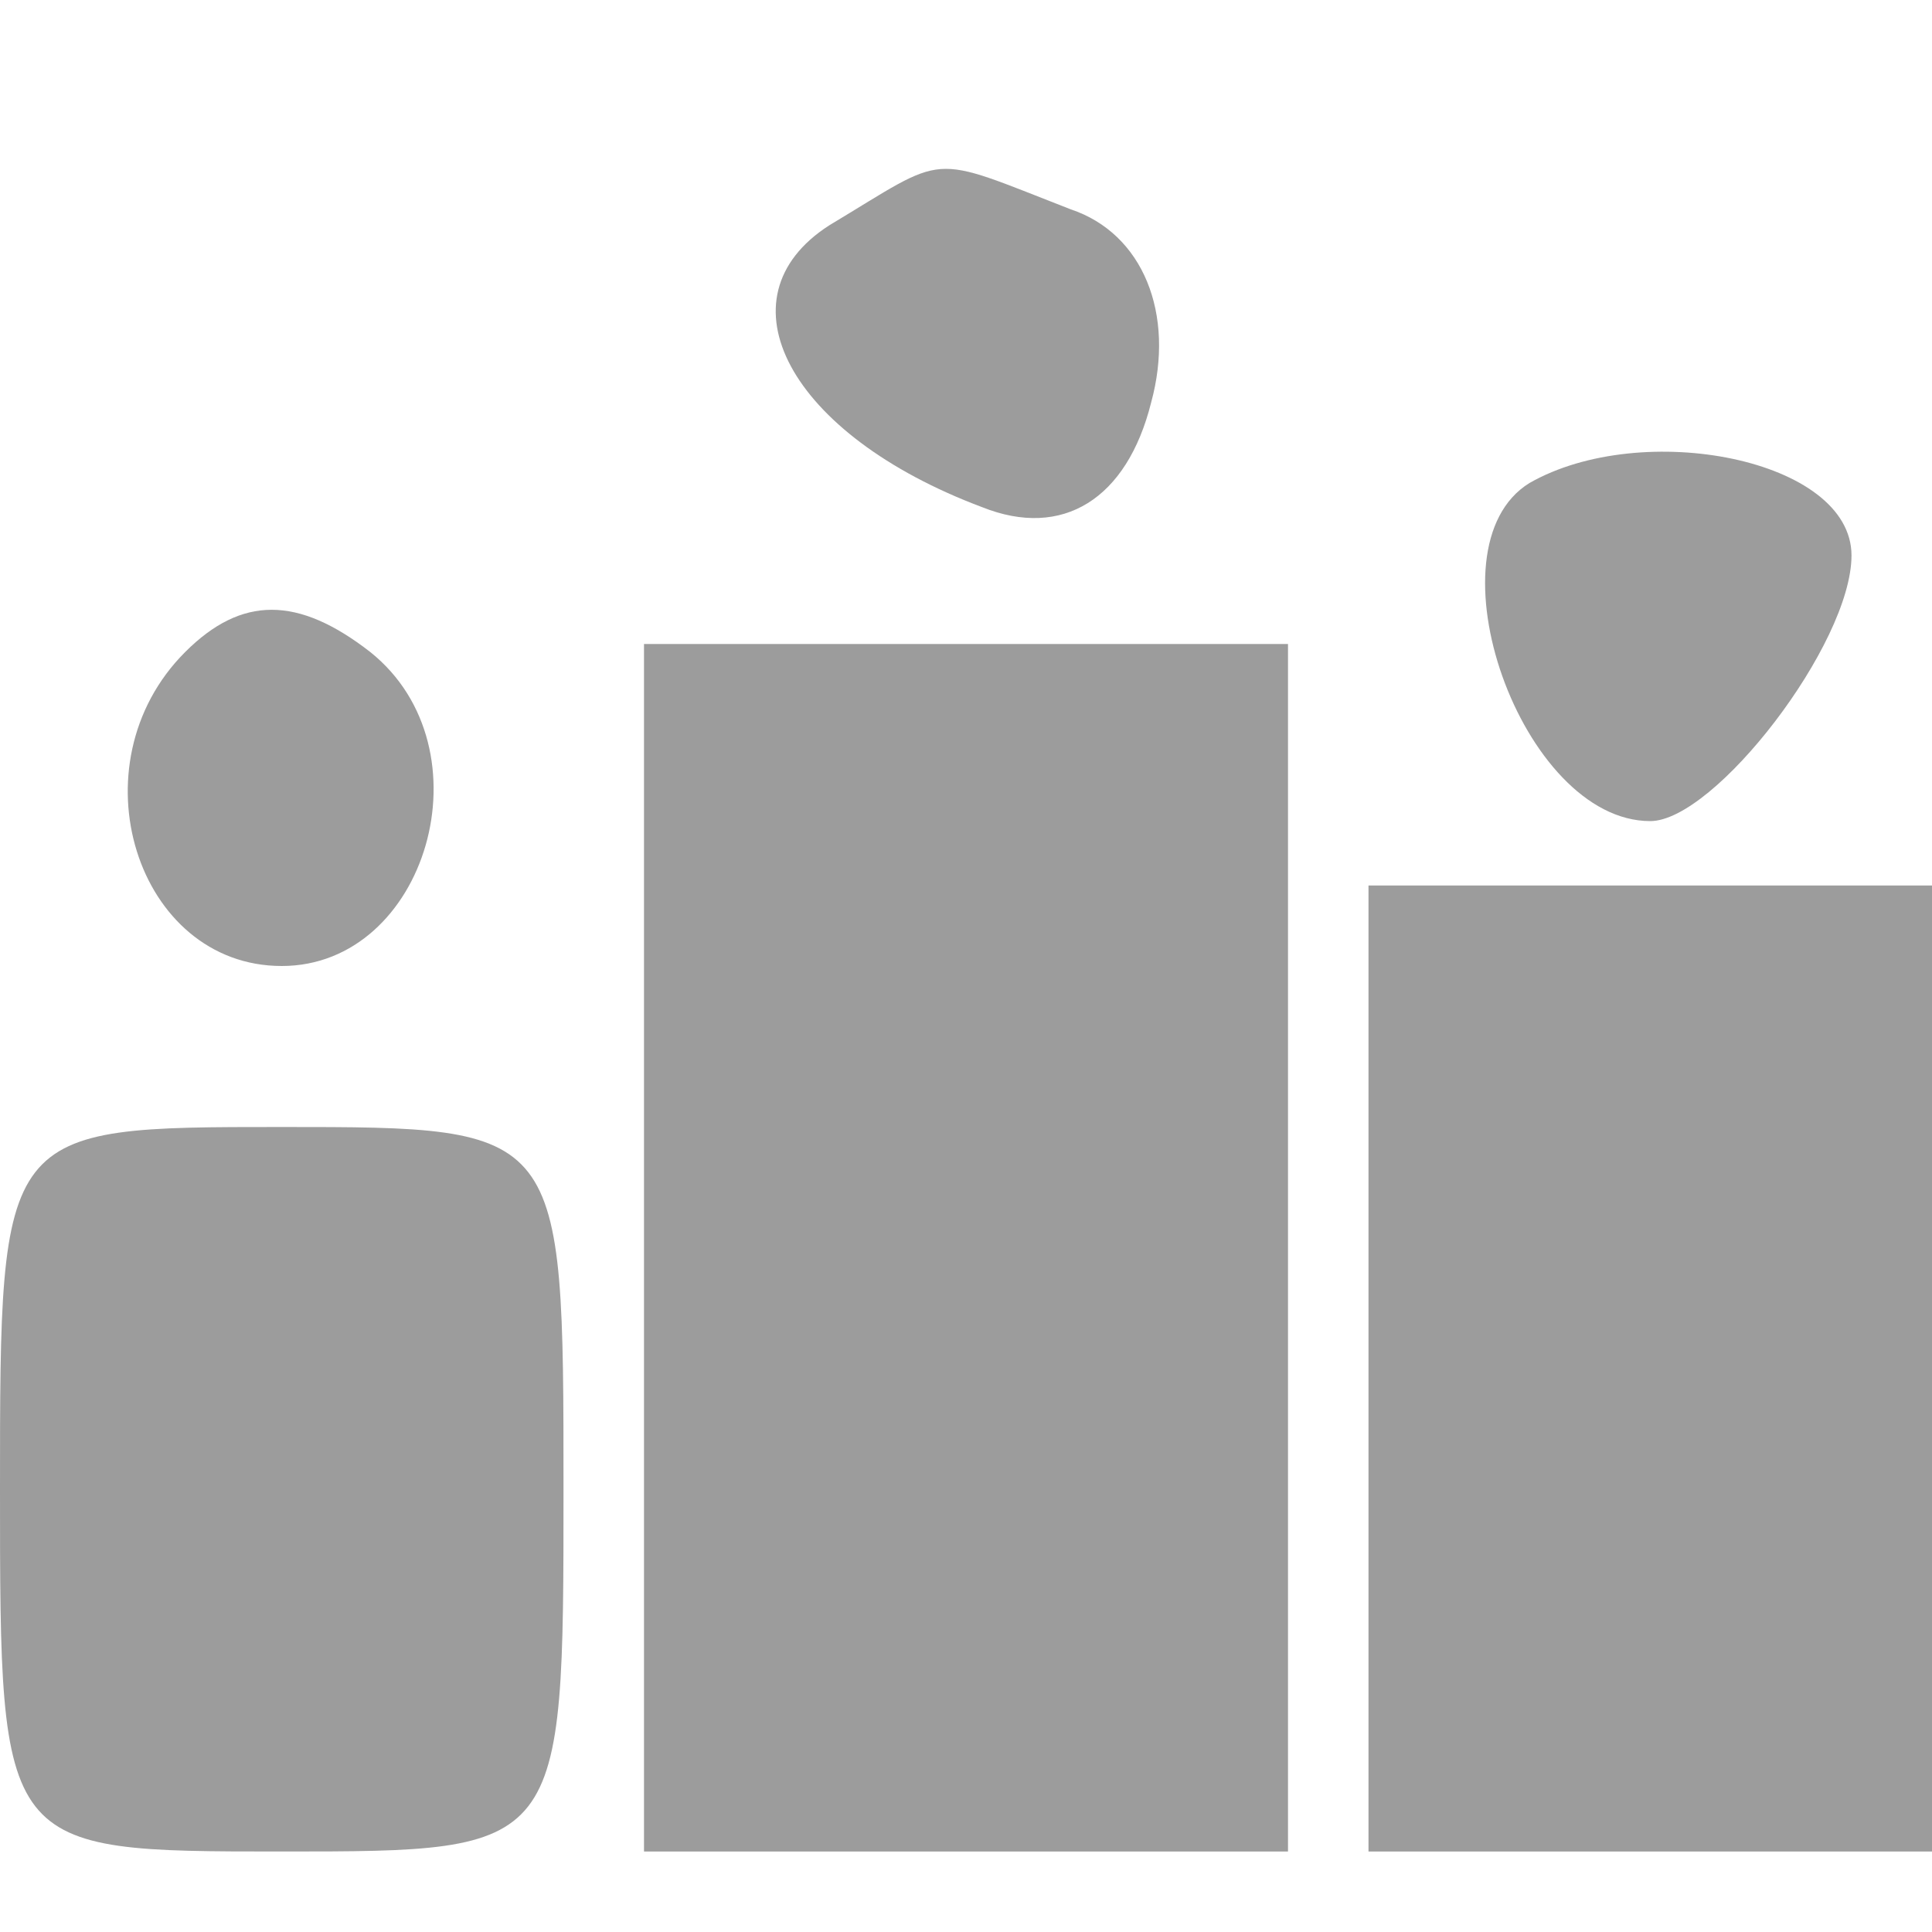
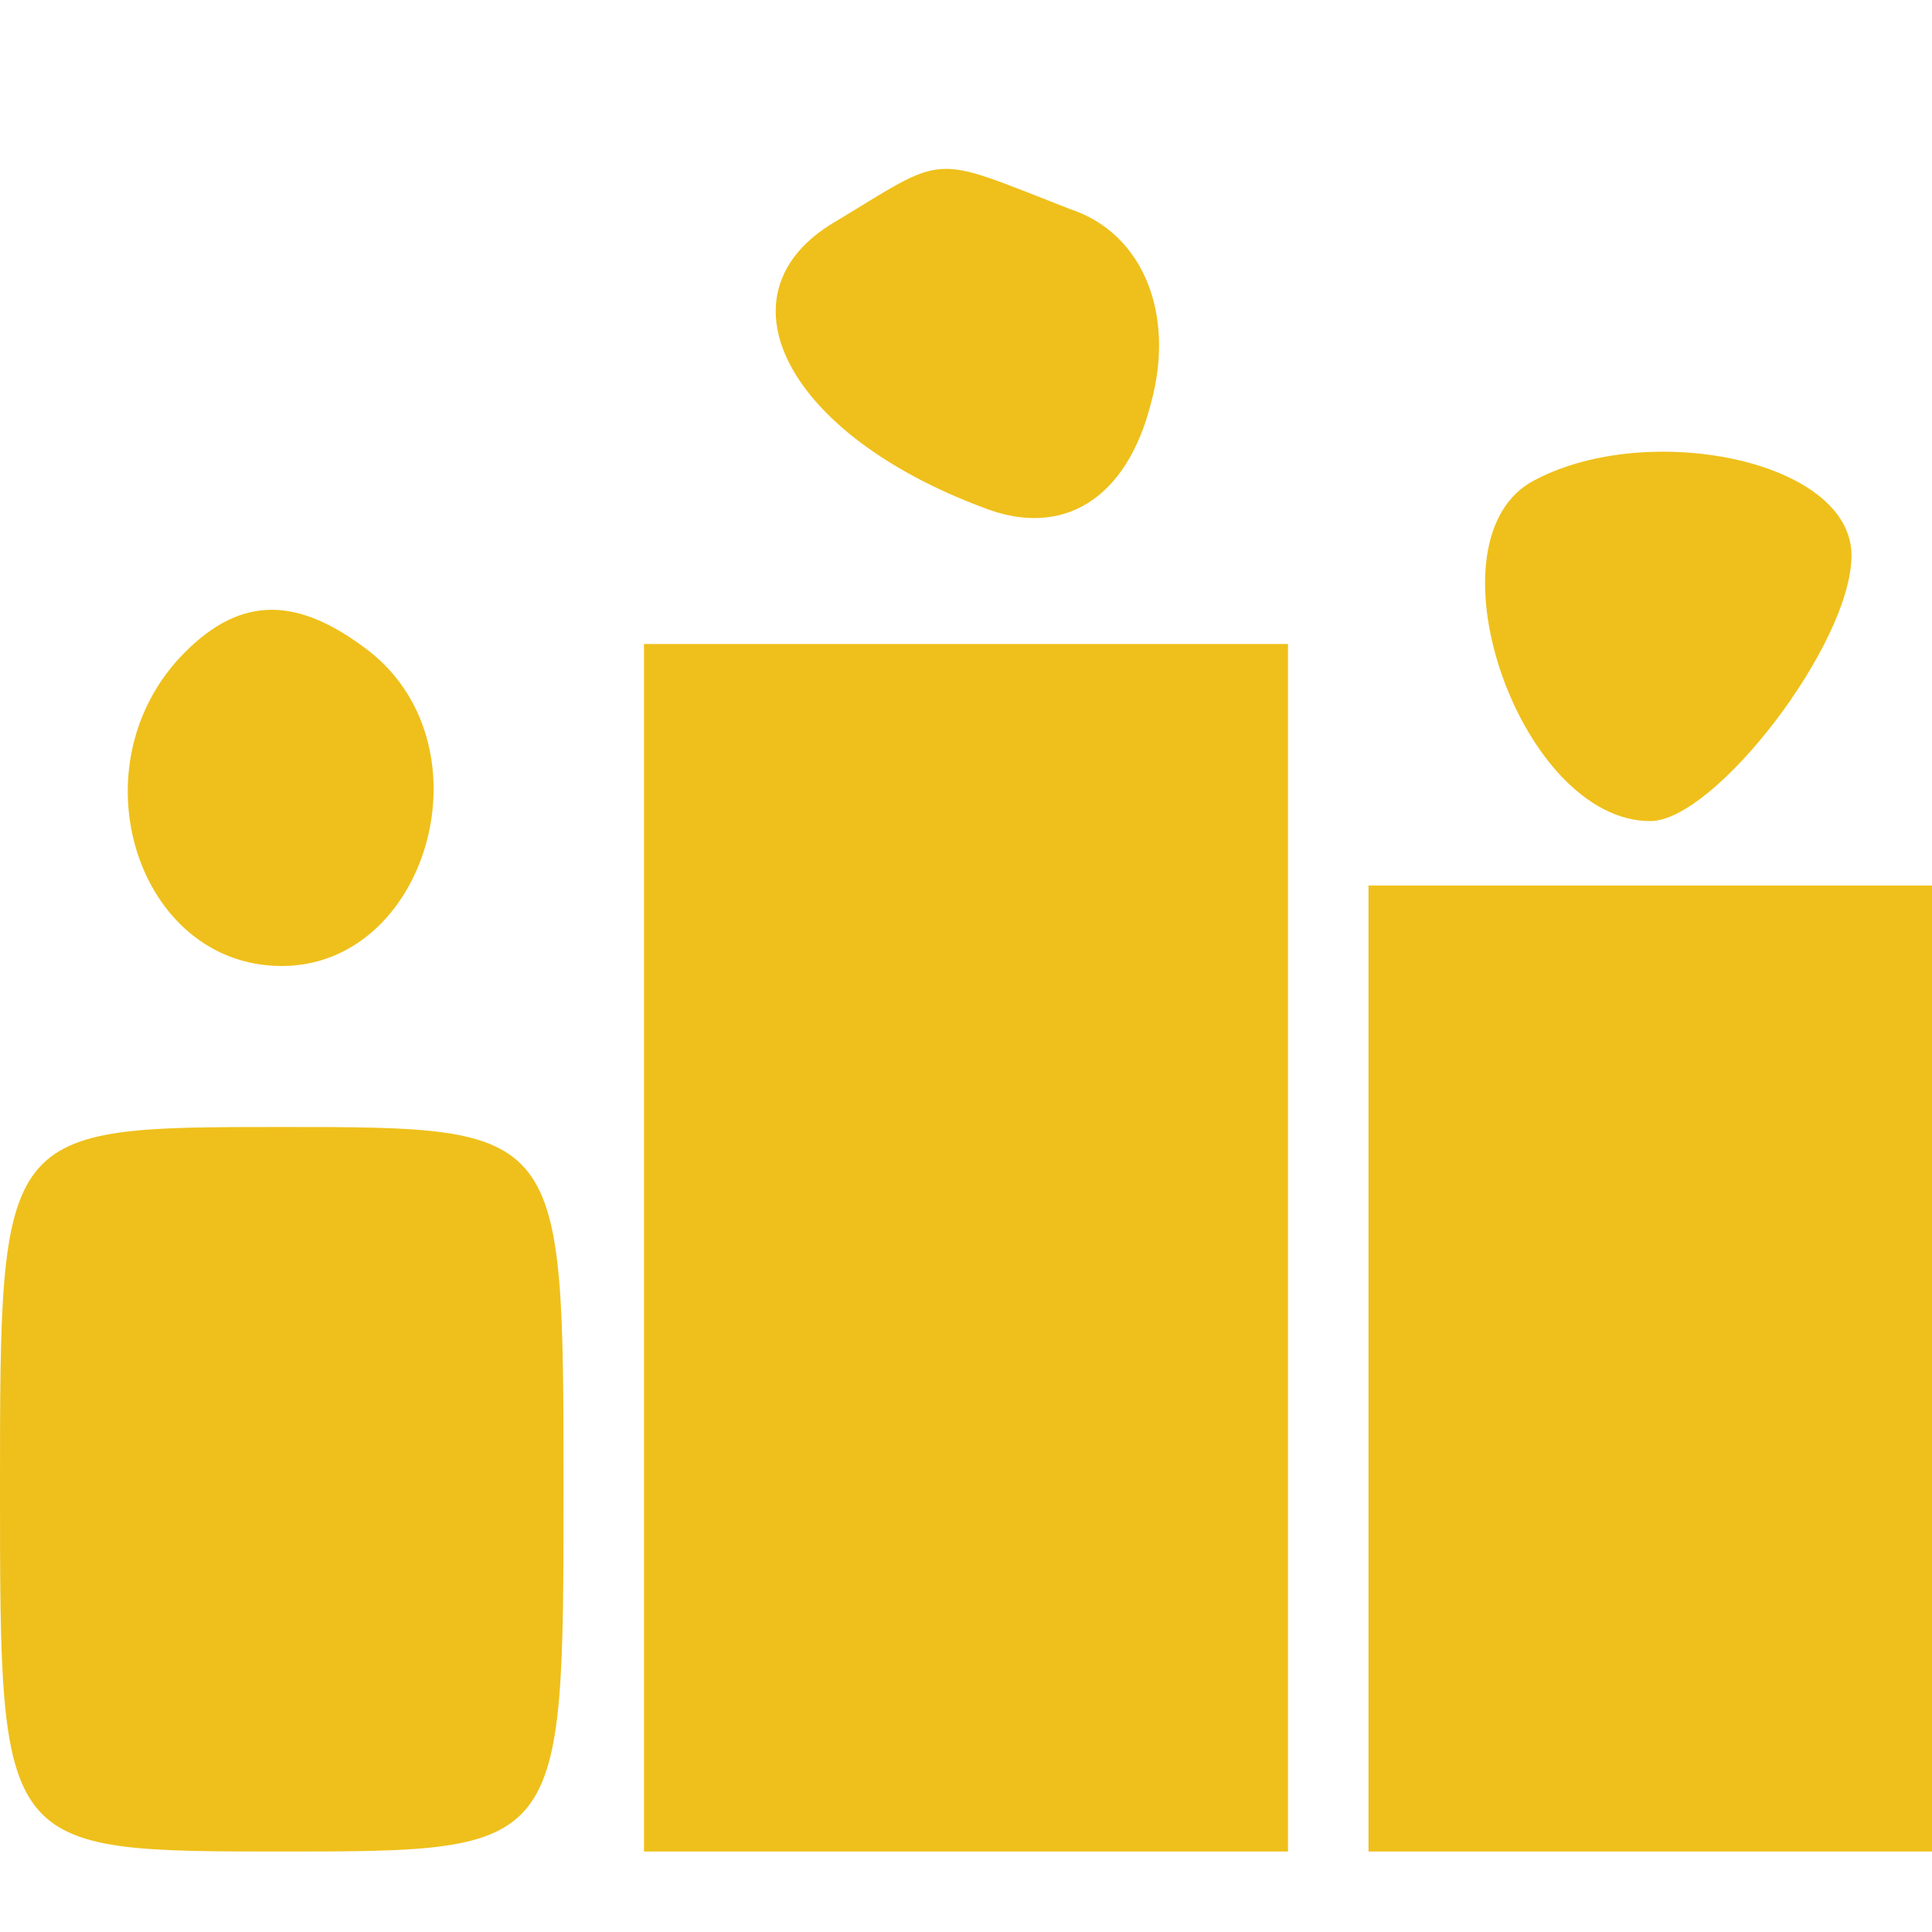
<svg xmlns="http://www.w3.org/2000/svg" version="1.0" width="24pt" height="24pt" viewBox="0 0 24 24" preserveAspectRatio="xMidYMid meet">
-   <g transform="translate(0,24) scale(0.1,-0.1)" fill="#9C9C9C" stroke="none">
+   <g transform="translate(0,24) scale(0.1,-0.1)" fill="#efc01b" stroke="none">
    <path d="M103 212 c-14 -9 -5 -26 19 -35 10 -4 18 1 21 13 3 11 -1 21 -10 24 -18 7 -15 7 -30 -2z" />
    <path d="M190 180 c-13 -8 -1 -42 15 -42 8 0 25 22 25 33 0 12 -26 17 -40 9z" />
    <path d="M23 159 c-14 -14 -6 -39 12 -39 18 0 26 27 11 39 -9 7 -16 7 -23 0z" />
    <path d="M80 85 l0 -75 40 0 40 0 0 75 0 75 -40 0 -40 0 0 -75z" />
    <path d="M170 70 l0 -60 35 0 35 0 0 60 0 60 -35 0 -35 0 0 -60z" />
    <path d="M0 55 c0 -45 0 -45 35 -45 35 0 35 0 35 45 0 45 0 45 -35 45 -35 0 -35 0 -35 -45z" />
  </g>
</svg>
